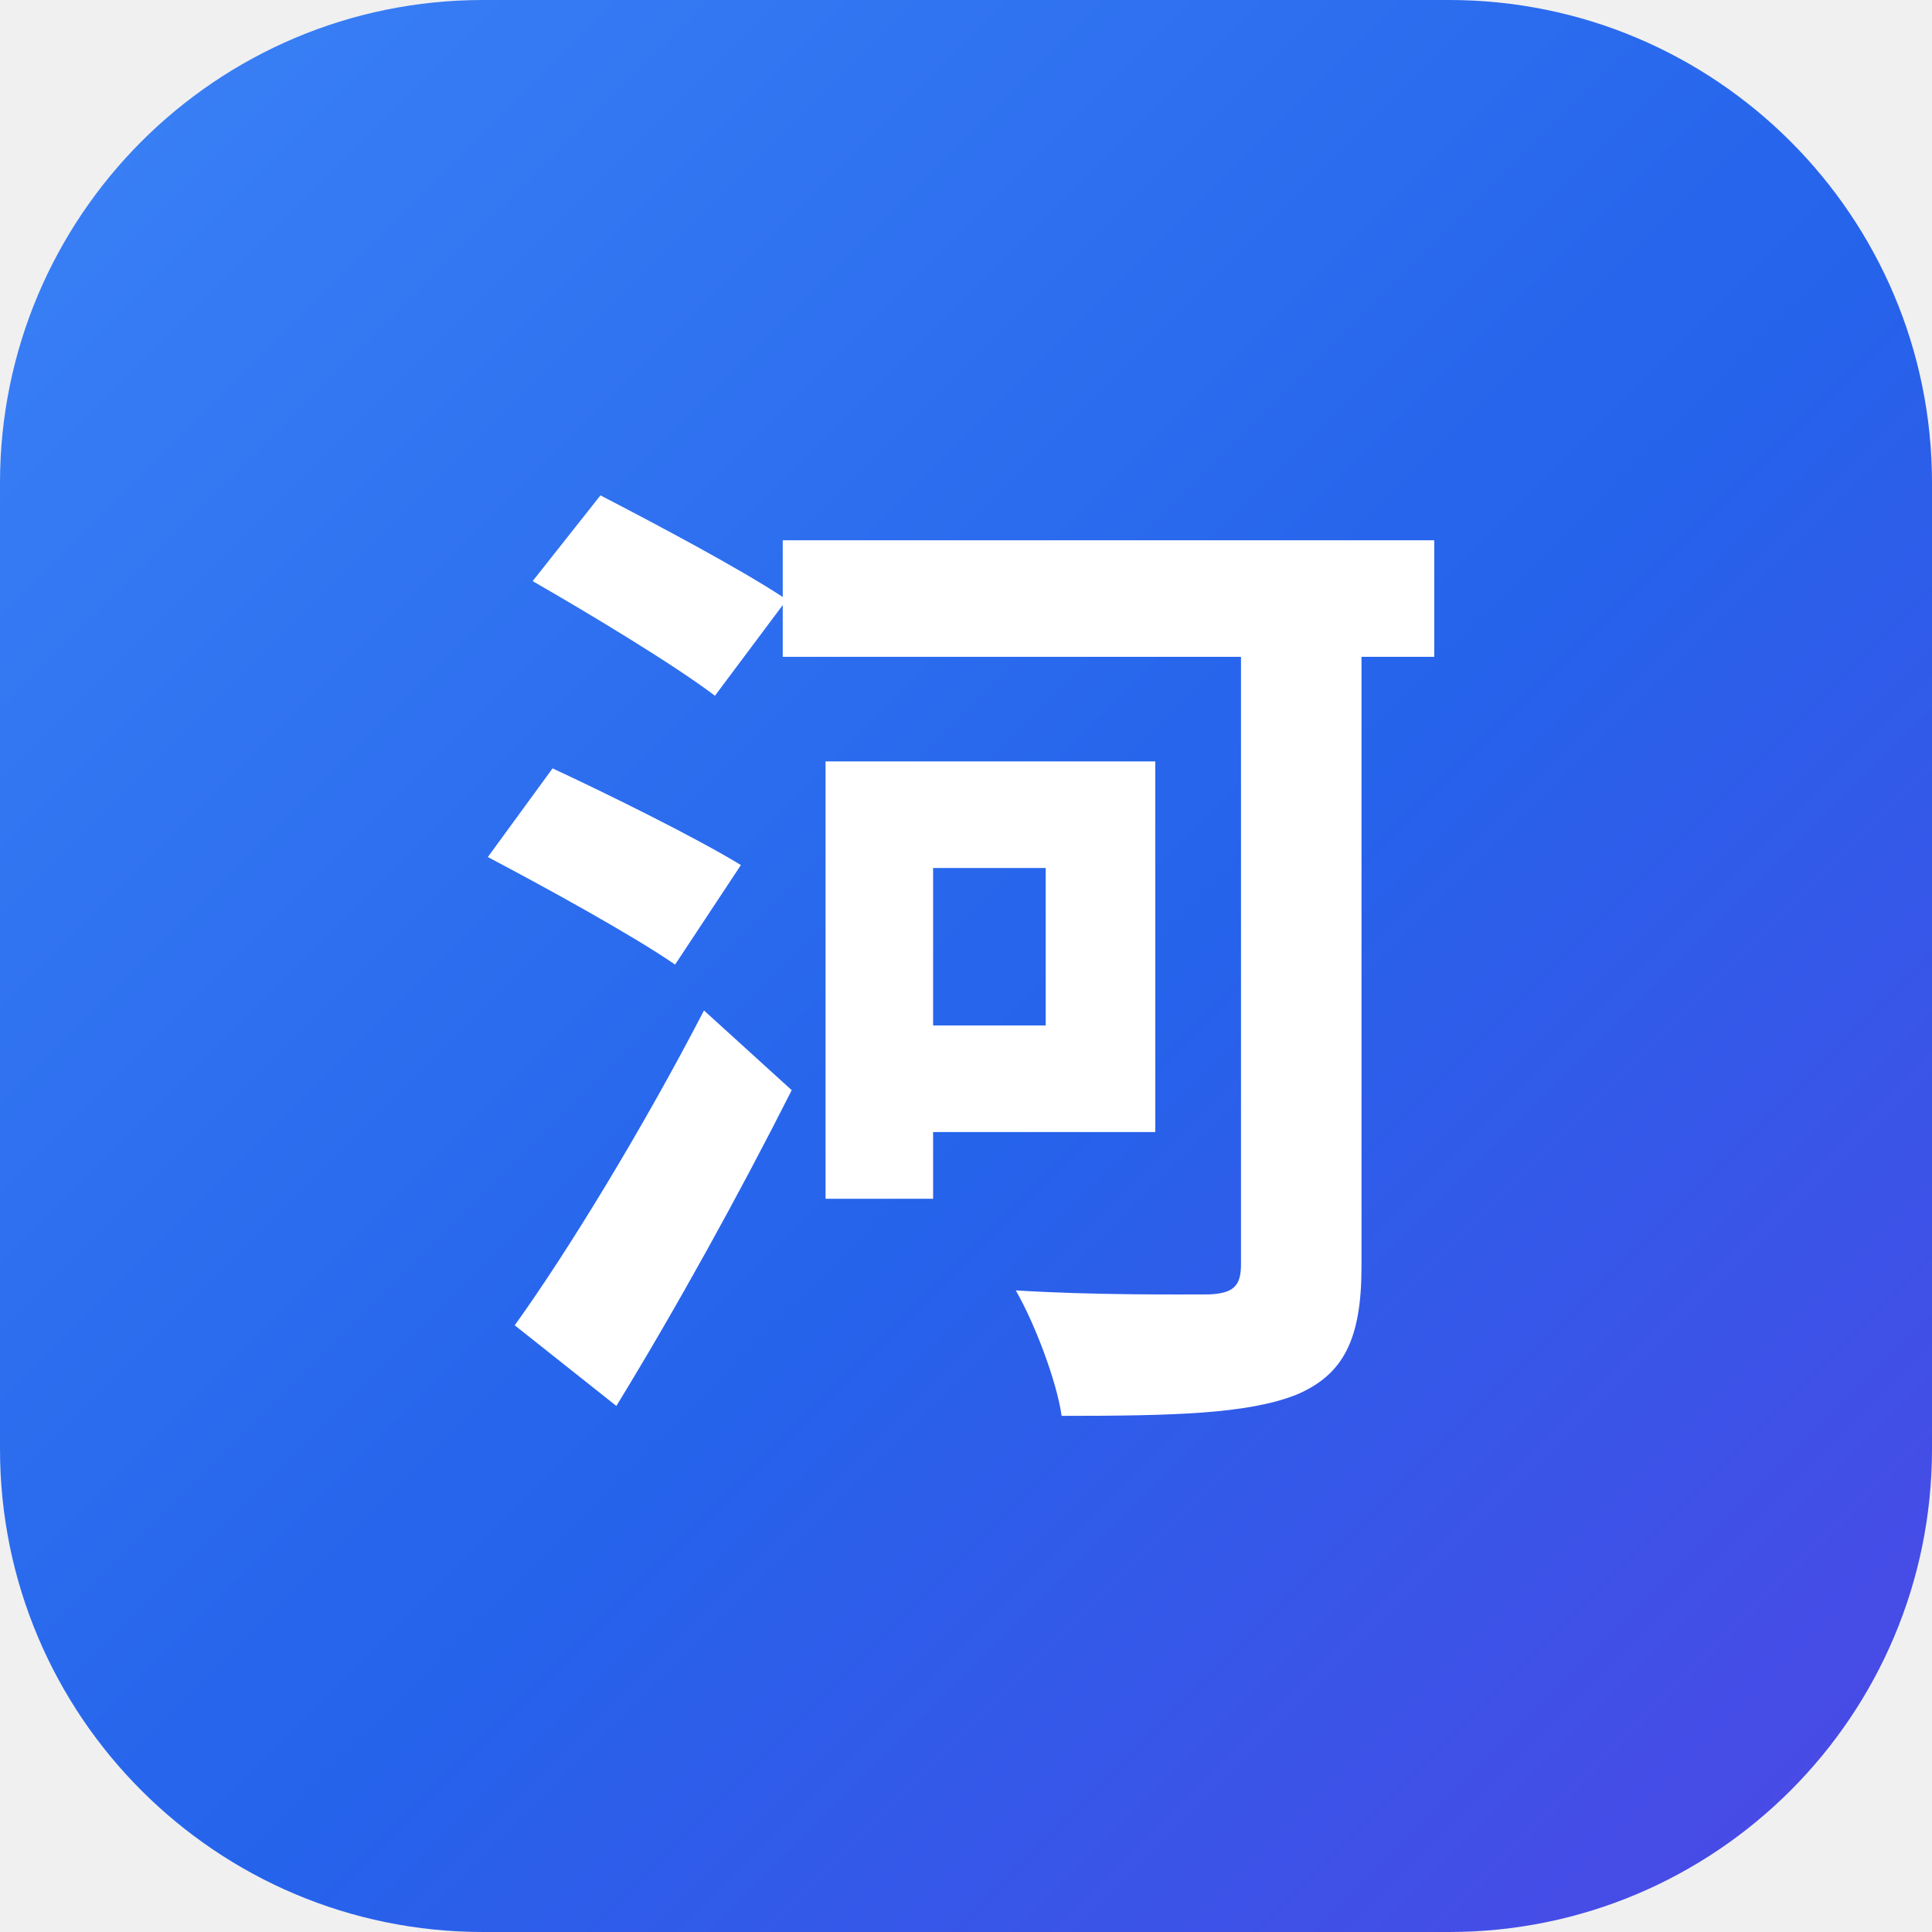
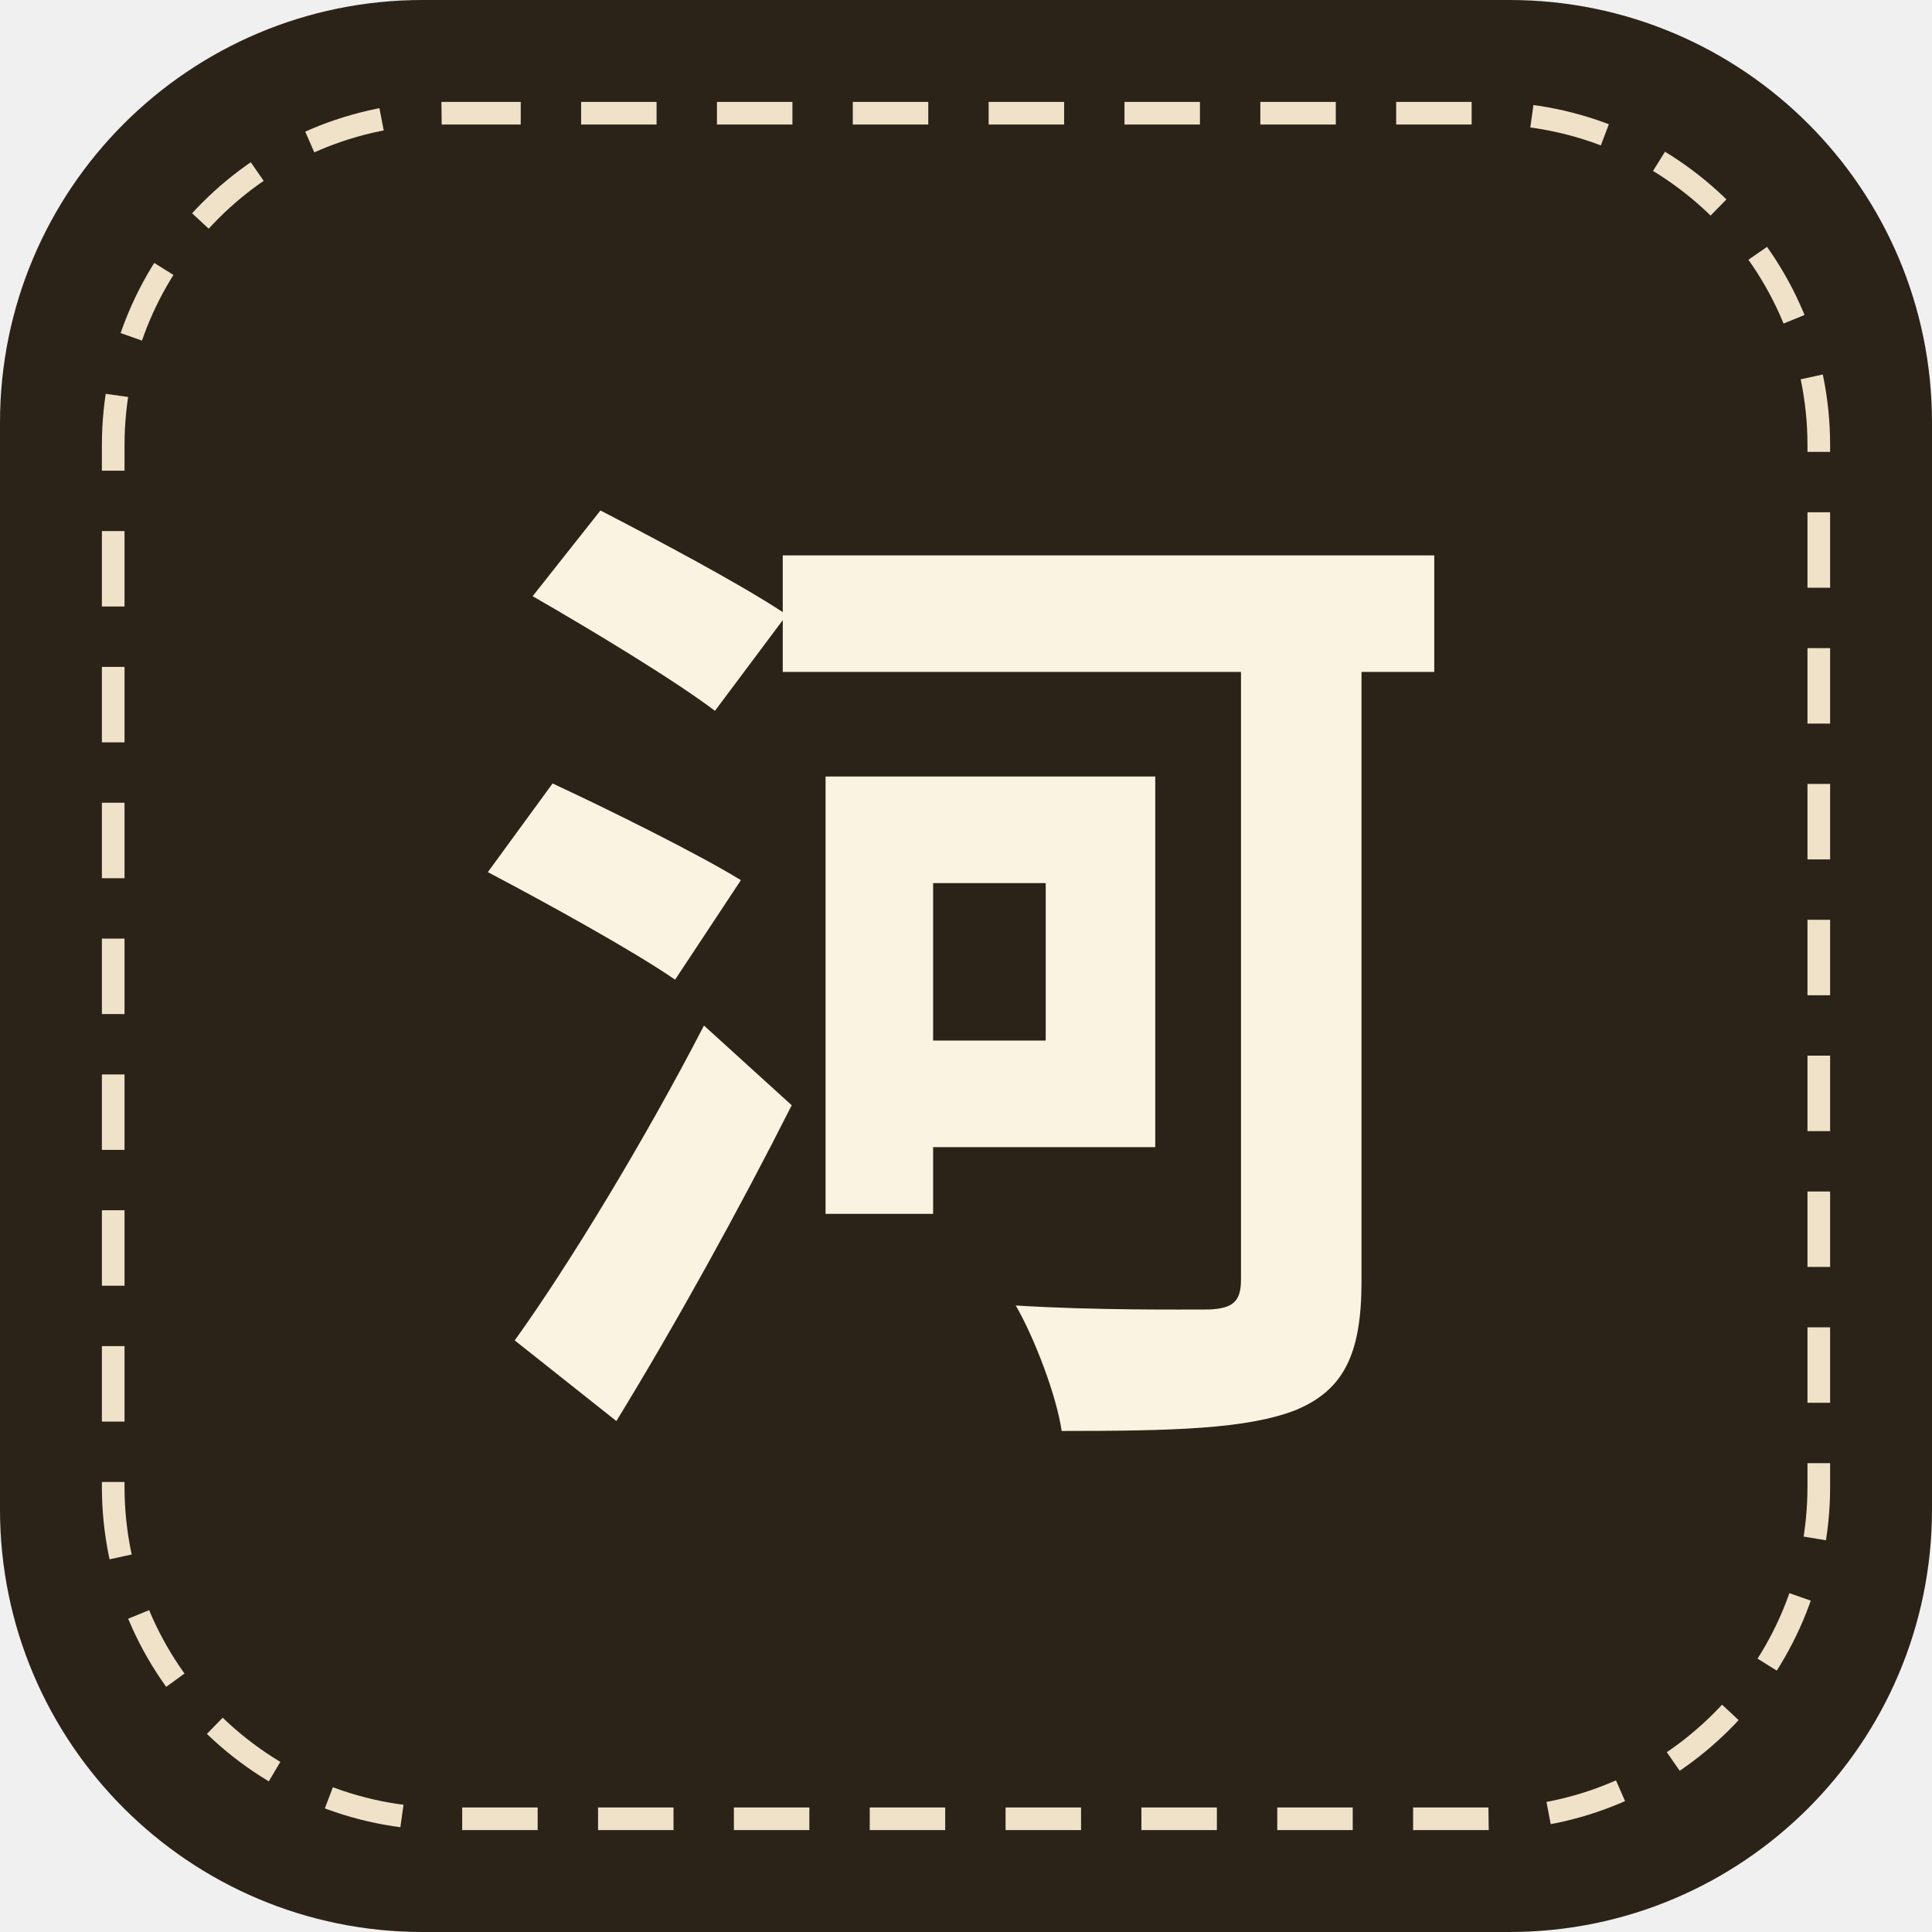
- <svg xmlns="http://www.w3.org/2000/svg" width="256" height="256" viewBox="0 0 256 256">
-   <defs>
-     <linearGradient id="g" x1="0" y1="0" x2="1" y2="1">
-       <stop offset="0%" stop-color="#3b82f6" />
-       <stop offset="55%" stop-color="#2563eb" />
-       <stop offset="100%" stop-color="#4f46e5" />
-     </linearGradient>
-   </defs>
-   <rect width="256" height="256" rx="64" fill="url(#g)" />
-   <text x="128" y="176" font-family="PingFang SC,Microsoft YaHei,sans-serif" font-size="132" font-weight="700" fill="#ffffff" text-anchor="middle">河</text>
+ <svg width="256" height="256" viewBox="0 0 256 256">
+   <rect width="256" height="256" rx="56" fill="#2B2318" />
+   <rect x="15" y="15" width="226" height="226" rx="44" fill="none" stroke="#EFE2C8" stroke-width="3" stroke-dasharray="10 8" />
+   <text x="128" y="178" font-family="PingFang SC,Microsoft YaHei,sans-serif" font-size="132" font-weight="700" fill="#FAF3E2" text-anchor="middle">河</text>
</svg>
